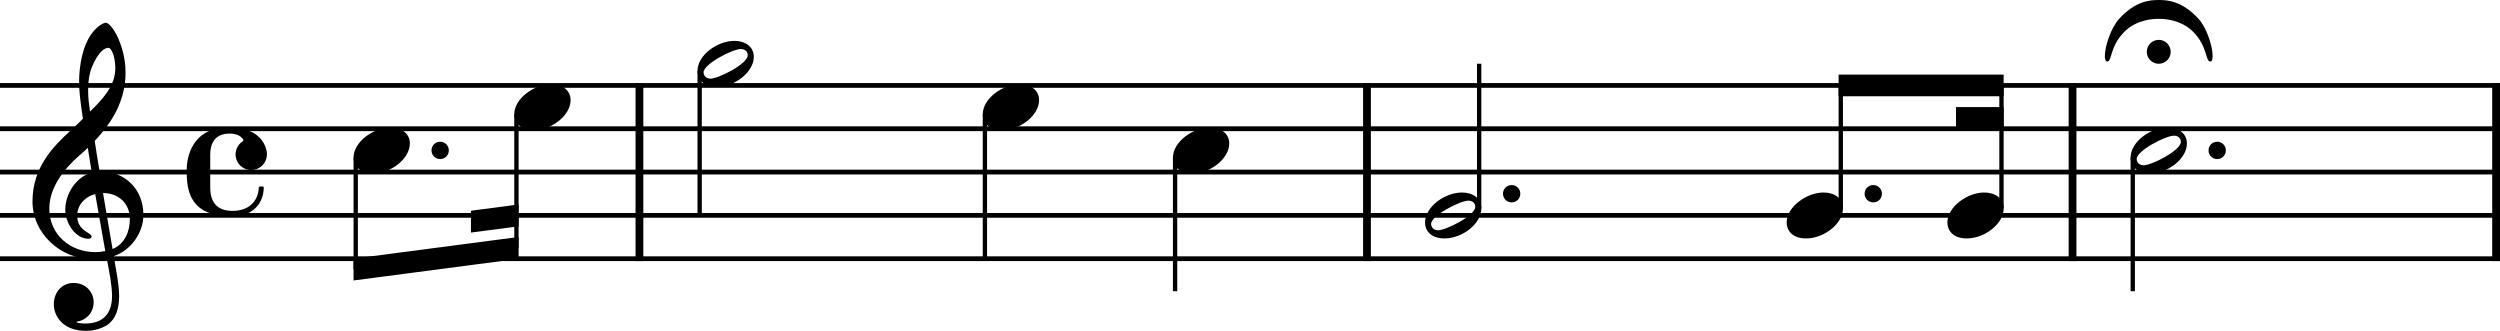
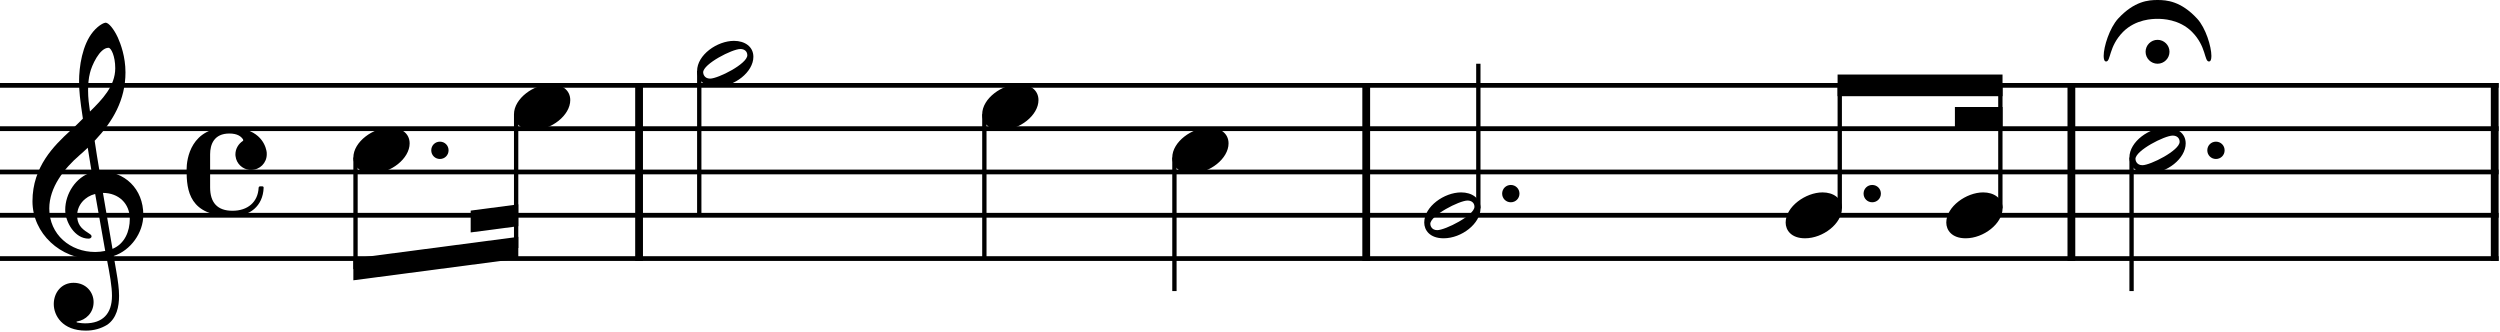
- <svg xmlns="http://www.w3.org/2000/svg" version="1.2" viewBox="0 0 1431.201 189.379">
+ <svg xmlns="http://www.w3.org/2000/svg" version="1.2" viewBox="0 0 1432 190">
  <path class="StaffLines" d="M0 48.903 1431.201 48.903M0 73.703 1431.201 73.703M0 98.503 1431.201 98.503M0 123.303 1431.201 123.303M0 148.103 1431.201 148.103" fill="none" stroke="#000" stroke-linejoin="bevel" stroke-width="2.73" />
  <path class="BarLine" d="M1428.971 47.539 1428.971 149.467M1186.491 47.539 1186.491 149.467M366.063 47.539 366.063 149.467M782.571 47.539 782.571 149.467" fill="none" stroke="#000" stroke-linejoin="bevel" stroke-width="4.46" />
  <path class="Stem" d="M563.84 65.47 563.84 148.103M672.711 90.27 672.711 166.704M846.791 119.335 846.791 36.503M1053.811 119.335 1053.811 48.903M1145.811 119.335 1145.811 48.903M1220.961 90.27 1220.961 166.704M400.535 40.67 400.535 123.303M203.639 90.27 203.639 154.141M295.646 65.47 295.646 142.066" fill="none" stroke="#000" stroke-linejoin="bevel" stroke-width="2.48" />
  <path class="Note" d="M1240.848 73.005c-9.625 0-21.127 8.044-21.127 17.267 0 4.262 3.069 9.021 11.114 9.021 10.308 0 21.127-8.432 21.127-17.159 0-5.859-4.96-9.129-11.114-9.129M1227.161 94.628c-3.271 0-3.968-2.666-3.968-3.565 0-4.867 16.663-13.392 21.328-13.392 2.387 0 3.968 1.395 3.968 3.565 0 4.96-16.771 13.392-21.328 13.392M1114.831 127.472c0 4.263 3.069 9.021 11.114 9.021 10.308 0 21.127-8.432 21.127-17.159 0-5.859-4.96-9.129-11.114-9.129-9.625 0-21.127 8.137-21.127 17.267M420.422 23.405c-9.625 0-21.127 8.044-21.127 17.267 0 4.262 3.069 9.021 11.113 9.021 10.308 0 21.127-8.432 21.127-17.159 0-5.859-4.96-9.129-11.113-9.129M406.735 45.028c-3.271 0-3.968-2.666-3.968-3.565 0-4.867 16.663-13.392 21.328-13.392 2.387 0 3.968 1.395 3.968 3.565 0 4.96-16.771 13.392-21.328 13.392M1022.821 127.472c0 4.263 3.069 9.021 11.114 9.021 10.308 0 21.127-8.432 21.127-17.159 0-5.859-4.96-9.129-11.114-9.129-9.625 0-21.127 8.137-21.127 17.267M202.399 90.272c0 4.262 3.069 9.021 11.113 9.021 10.308 0 21.127-8.432 21.127-17.159 0-5.859-4.96-9.129-11.113-9.129-9.625 0-21.127 8.137-21.127 17.267M836.928 110.205c-9.625 0-21.127 8.044-21.127 17.267 0 4.263 3.069 9.021 11.113 9.021 10.308 0 21.127-8.432 21.127-17.159 0-5.859-4.96-9.129-11.113-9.129m-13.687 21.622c-3.271 0-3.968-2.666-3.968-3.565 0-4.867 16.663-13.392 21.328-13.392 2.387 0 3.968 1.395 3.968 3.565 0 4.96-16.771 13.392-21.328 13.392M671.471 90.272c0 4.262 3.069 9.021 11.113 9.021 10.308 0 21.127-8.432 21.127-17.159 0-5.859-4.96-9.129-11.113-9.129-9.625 0-21.127 8.137-21.127 17.267M294.406 65.472c0 4.262 3.069 9.021 11.113 9.021 10.308 0 21.127-8.432 21.127-17.159 0-5.859-4.96-9.129-11.113-9.129-9.625 0-21.127 8.137-21.127 17.267M562.6 65.472c0 4.262 3.069 9.021 11.113 9.021 10.308 0 21.127-8.432 21.127-17.159 0-5.859-4.96-9.129-11.113-9.129-9.625 0-21.127 8.137-21.127 17.267" style="stroke-width:.992" />
  <path class="Clef" d="m 30.799,174.189 c 0,6.557 4.96,15.19 18.352,15.19 4.665,0 8.742,-1.193 12.307,-3.379 5.363,-3.766 6.743,-10.323 6.743,-16.569 0,-3.859 -0.589,-8.323 -1.581,-13.981 -0.295,-1.984 -0.899,-4.96 -1.488,-8.835 9.718,-3.177 16.957,-13.299 16.957,-23.514 0,-14.973 -10.617,-25.095 -25.095,-25.095 C 56.002,92.055 55.01,86.195 54.219,80.647 64.635,69.626 71.874,57.226 71.874,41.462 c 0,-9.037 -2.774,-16.368 -4.371,-19.948 -2.371,-5.053 -5.255,-8.525 -7.037,-8.525 -0.697,0 -3.766,1.193 -7.037,5.053 -6.355,7.548 -8.137,20.243 -8.137,28.566 0,5.363 0.496,10.23 2.185,21.343 -0.109,0.093 -5.27,5.347 -7.347,7.037 C 31.093,83.328 18.6,95.418 18.6,115.274 c 0,18.538 16.167,33.124 34.627,33.124 2.867,0 5.549,-0.295 7.827,-0.697 1.891,9.532 3.085,16.476 3.085,21.731 0,10.323 -5.363,15.779 -15.376,15.779 -2.387,0 -4.464,-0.496 -4.666,-0.496 -0.093,-0.109 -0.294,-0.202 -0.294,-0.295 0,-0.201 0.201,-0.31 0.496,-0.31 4.665,-0.791 9.315,-4.759 9.315,-11.098 0,-5.363 -4.061,-11.021 -11.501,-11.021 -6.944,0 -11.315,5.657 -11.315,12.199 M 51.538,41.757 C 52.437,37.789 56.994,27.373 62.155,27.373 c 1.488,0 3.859,4.758 3.859,11.702 0,10.323 -7.626,18.058 -14.477,24.8 -0.589,-3.968 -1.085,-7.827 -1.085,-11.997 0,-3.673 0.295,-7.053 1.085,-10.121 m 8.727,101.975 c -1.984,0.403 -3.859,0.604 -5.751,0.604 -14.182,0 -26.288,-9.92 -26.288,-24.909 0,-12.09 8.525,-22.909 17.267,-30.458 1.674,-1.488 3.271,-2.867 4.759,-4.355 0.883,5.347 1.581,10.013 2.278,14.089 -9.036,2.681 -15.174,12.199 -15.174,21.53 0,6.944 5.456,16.461 13.392,16.461 0.79,0 1.689,-0.403 1.689,-1.287 0,-0.899 -0.992,-1.395 -2.185,-2.185 -3.875,-2.387 -6.061,-4.96 -6.061,-9.827 0,-6.045 4.573,-10.912 10.323,-12.292 l 5.751,32.628 m 14.089,-18.352 c 0,7.053 -2.883,14.291 -9.92,17.174 -2.077,-11.904 -4.758,-27.683 -5.456,-32.054 8.928,0 15.376,6.061 15.376,14.88" style="stroke-width:.992" />
  <path class="TimeSig" d="m 139.112,80.739 c -2.48,1.597 -4.263,4.464 -4.263,7.642 0,0.403 0,0.79 0.093,1.193 0.496,4.061 3.782,7.239 7.843,7.735 0.295,0 0.791,0 1.085,0 4.96,0 8.928,-3.968 8.928,-8.928 0,-0.698 0,-1.38 -0.186,-2.077 -0.899,-4.263 -4.774,-13.392 -21.638,-13.392 -21.623,0 -24.103,17.949 -24.103,24.397 0,11.811 1.488,26.598 26.288,26.598 9.827,0 17.469,-5.766 17.856,-16.384 0,-0.496 -0.295,-0.79 -0.791,-0.79 h -1.286 c -0.403,0 -0.791,0.403 -0.791,0.79 -0.403,8.246 -6.262,13.206 -14.989,13.206 -8.633,0 -12.803,-4.666 -12.803,-13.392 V 88.381 c 0,-5.549 2.185,-11.904 11.02,-11.904 4.666,0 6.743,1.689 7.843,3.379 0.093,0.201 0.093,0.295 0.093,0.496 0,0.093 0,0.295 -0.201,0.387" style="stroke-width:.992" />
  <path class="Fermata" d="M 1258.549,10.711 C 1249.234,0.589 1240.988,0 1235.842,0 c -5.162,0 -13.299,0.589 -22.63,10.711 -4.851,5.363 -8.23,15.965 -8.23,21.328 0,1.891 0.403,3.177 1.395,3.177 2.775,0 1.379,-8.541 9.719,-16.973 7.332,-7.331 17.159,-7.44 19.546,-7.44 h 0.388 c 2.387,0 12.214,0.109 19.546,7.44 8.339,8.432 6.944,16.973 9.719,16.973 0.992,0 1.395,-1.193 1.395,-3.177 0,-5.363 -3.27,-16.073 -8.137,-21.328 m -29.559,18.941 c 0,3.782 3.069,6.851 6.851,6.851 3.767,0 6.835,-3.069 6.835,-6.851 0,-3.766 -3.069,-6.836 -6.835,-6.836 -3.782,0 -6.851,3.069 -6.851,6.836" style="stroke-width:.992" />
  <path class="Beam" d="m202.399 148.05 94.487-12.4v12.507l-94.487 12.4v-12.507M296.886 117.05l-27.28 3.58v12.507l27.28-3.58v-12.507M1052.571 42.703h94.48v12.4h-94.48v-12.4M1147.051 61.303h-27.28v12.4h27.28v-12.4" fill-rule="evenodd" />
  <path class="NoteDot" d="M1264.341 86.103c0 2.775 2.186 4.96 4.96 4.96 2.775 0 4.96-2.185 4.96-4.96 0-2.775-2.186-4.96-4.96-4.96-2.775 0-4.96 2.185-4.96 4.96M1067.451 110.903c0 2.775 2.186 4.96 4.96 4.96 2.775 0 4.96-2.186 4.96-4.96 0-2.775-2.186-4.96-4.96-4.96-2.775 0-4.96 2.185-4.96 4.96M860.431 110.903c0 2.775 2.186 4.96 4.96 4.96 2.775 0 4.96-2.186 4.96-4.96 0-2.775-2.186-4.96-4.96-4.96-2.775 0-4.96 2.185-4.96 4.96M247.023 86.103c0 2.775 2.186 4.96 4.96 4.96 2.775 0 4.96-2.185 4.96-4.96 0-2.775-2.186-4.96-4.96-4.96-2.774 0-4.96 2.185-4.96 4.96" style="stroke-width:.992" />
</svg>
